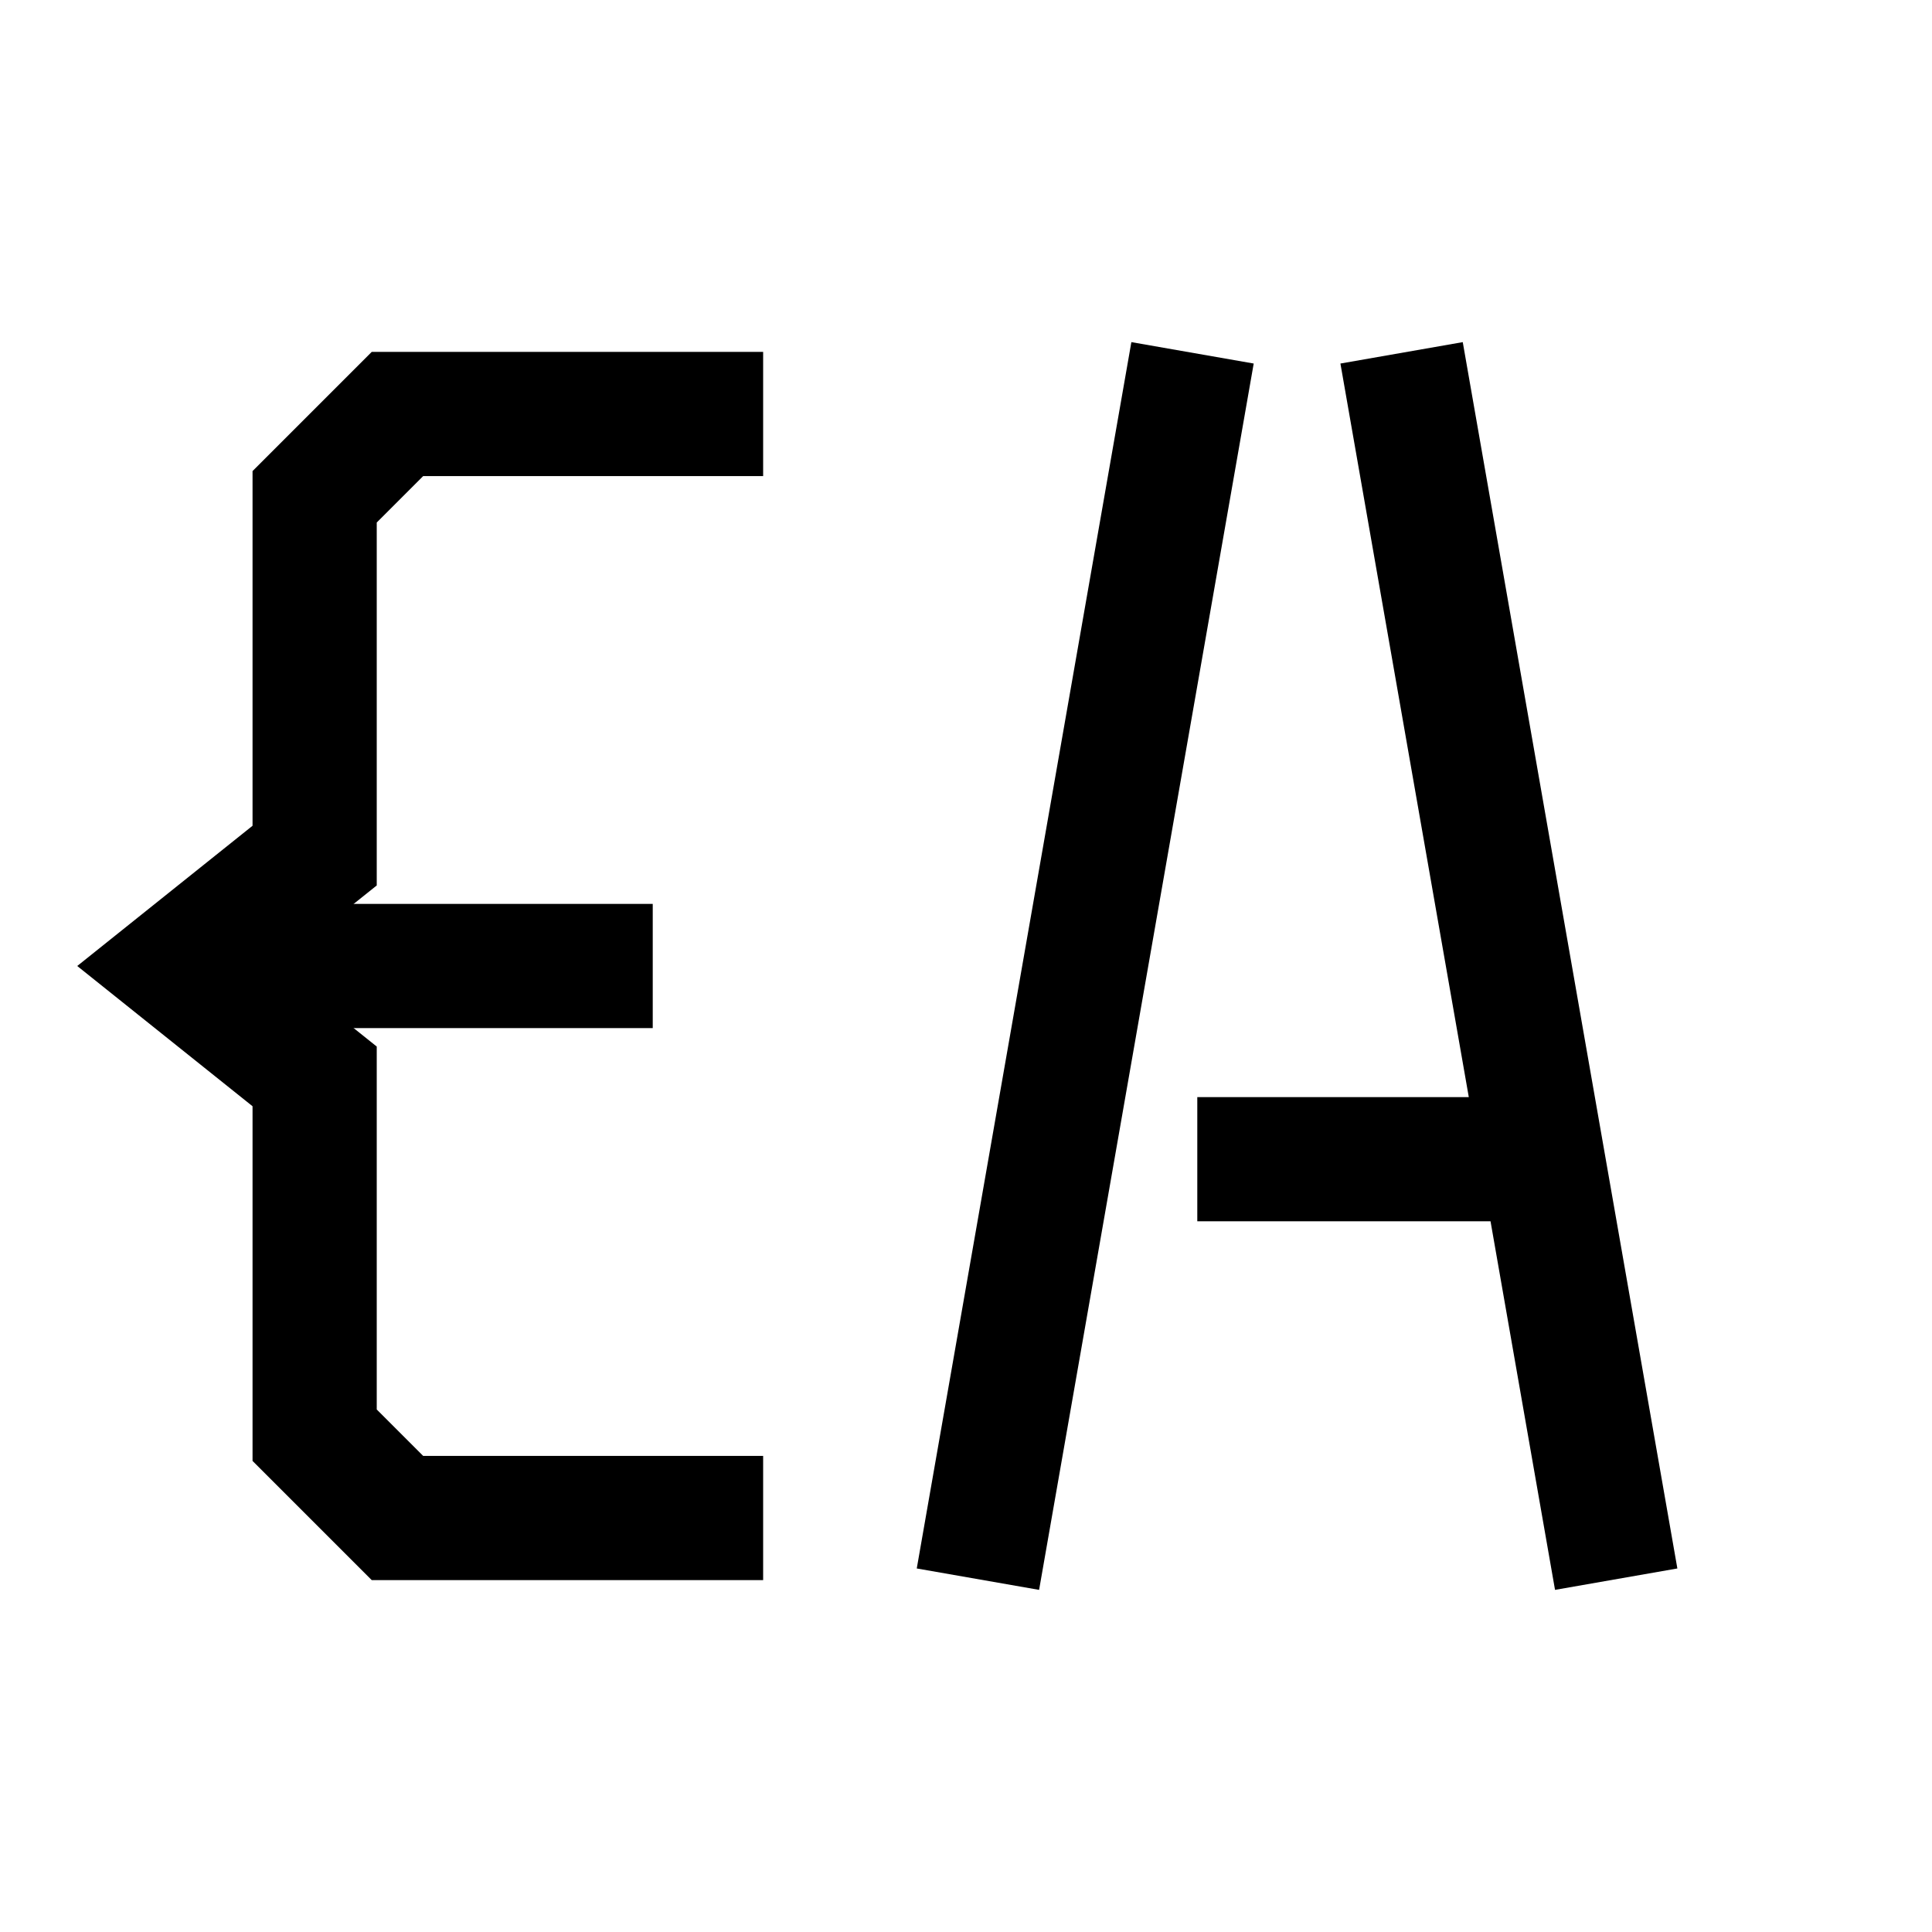
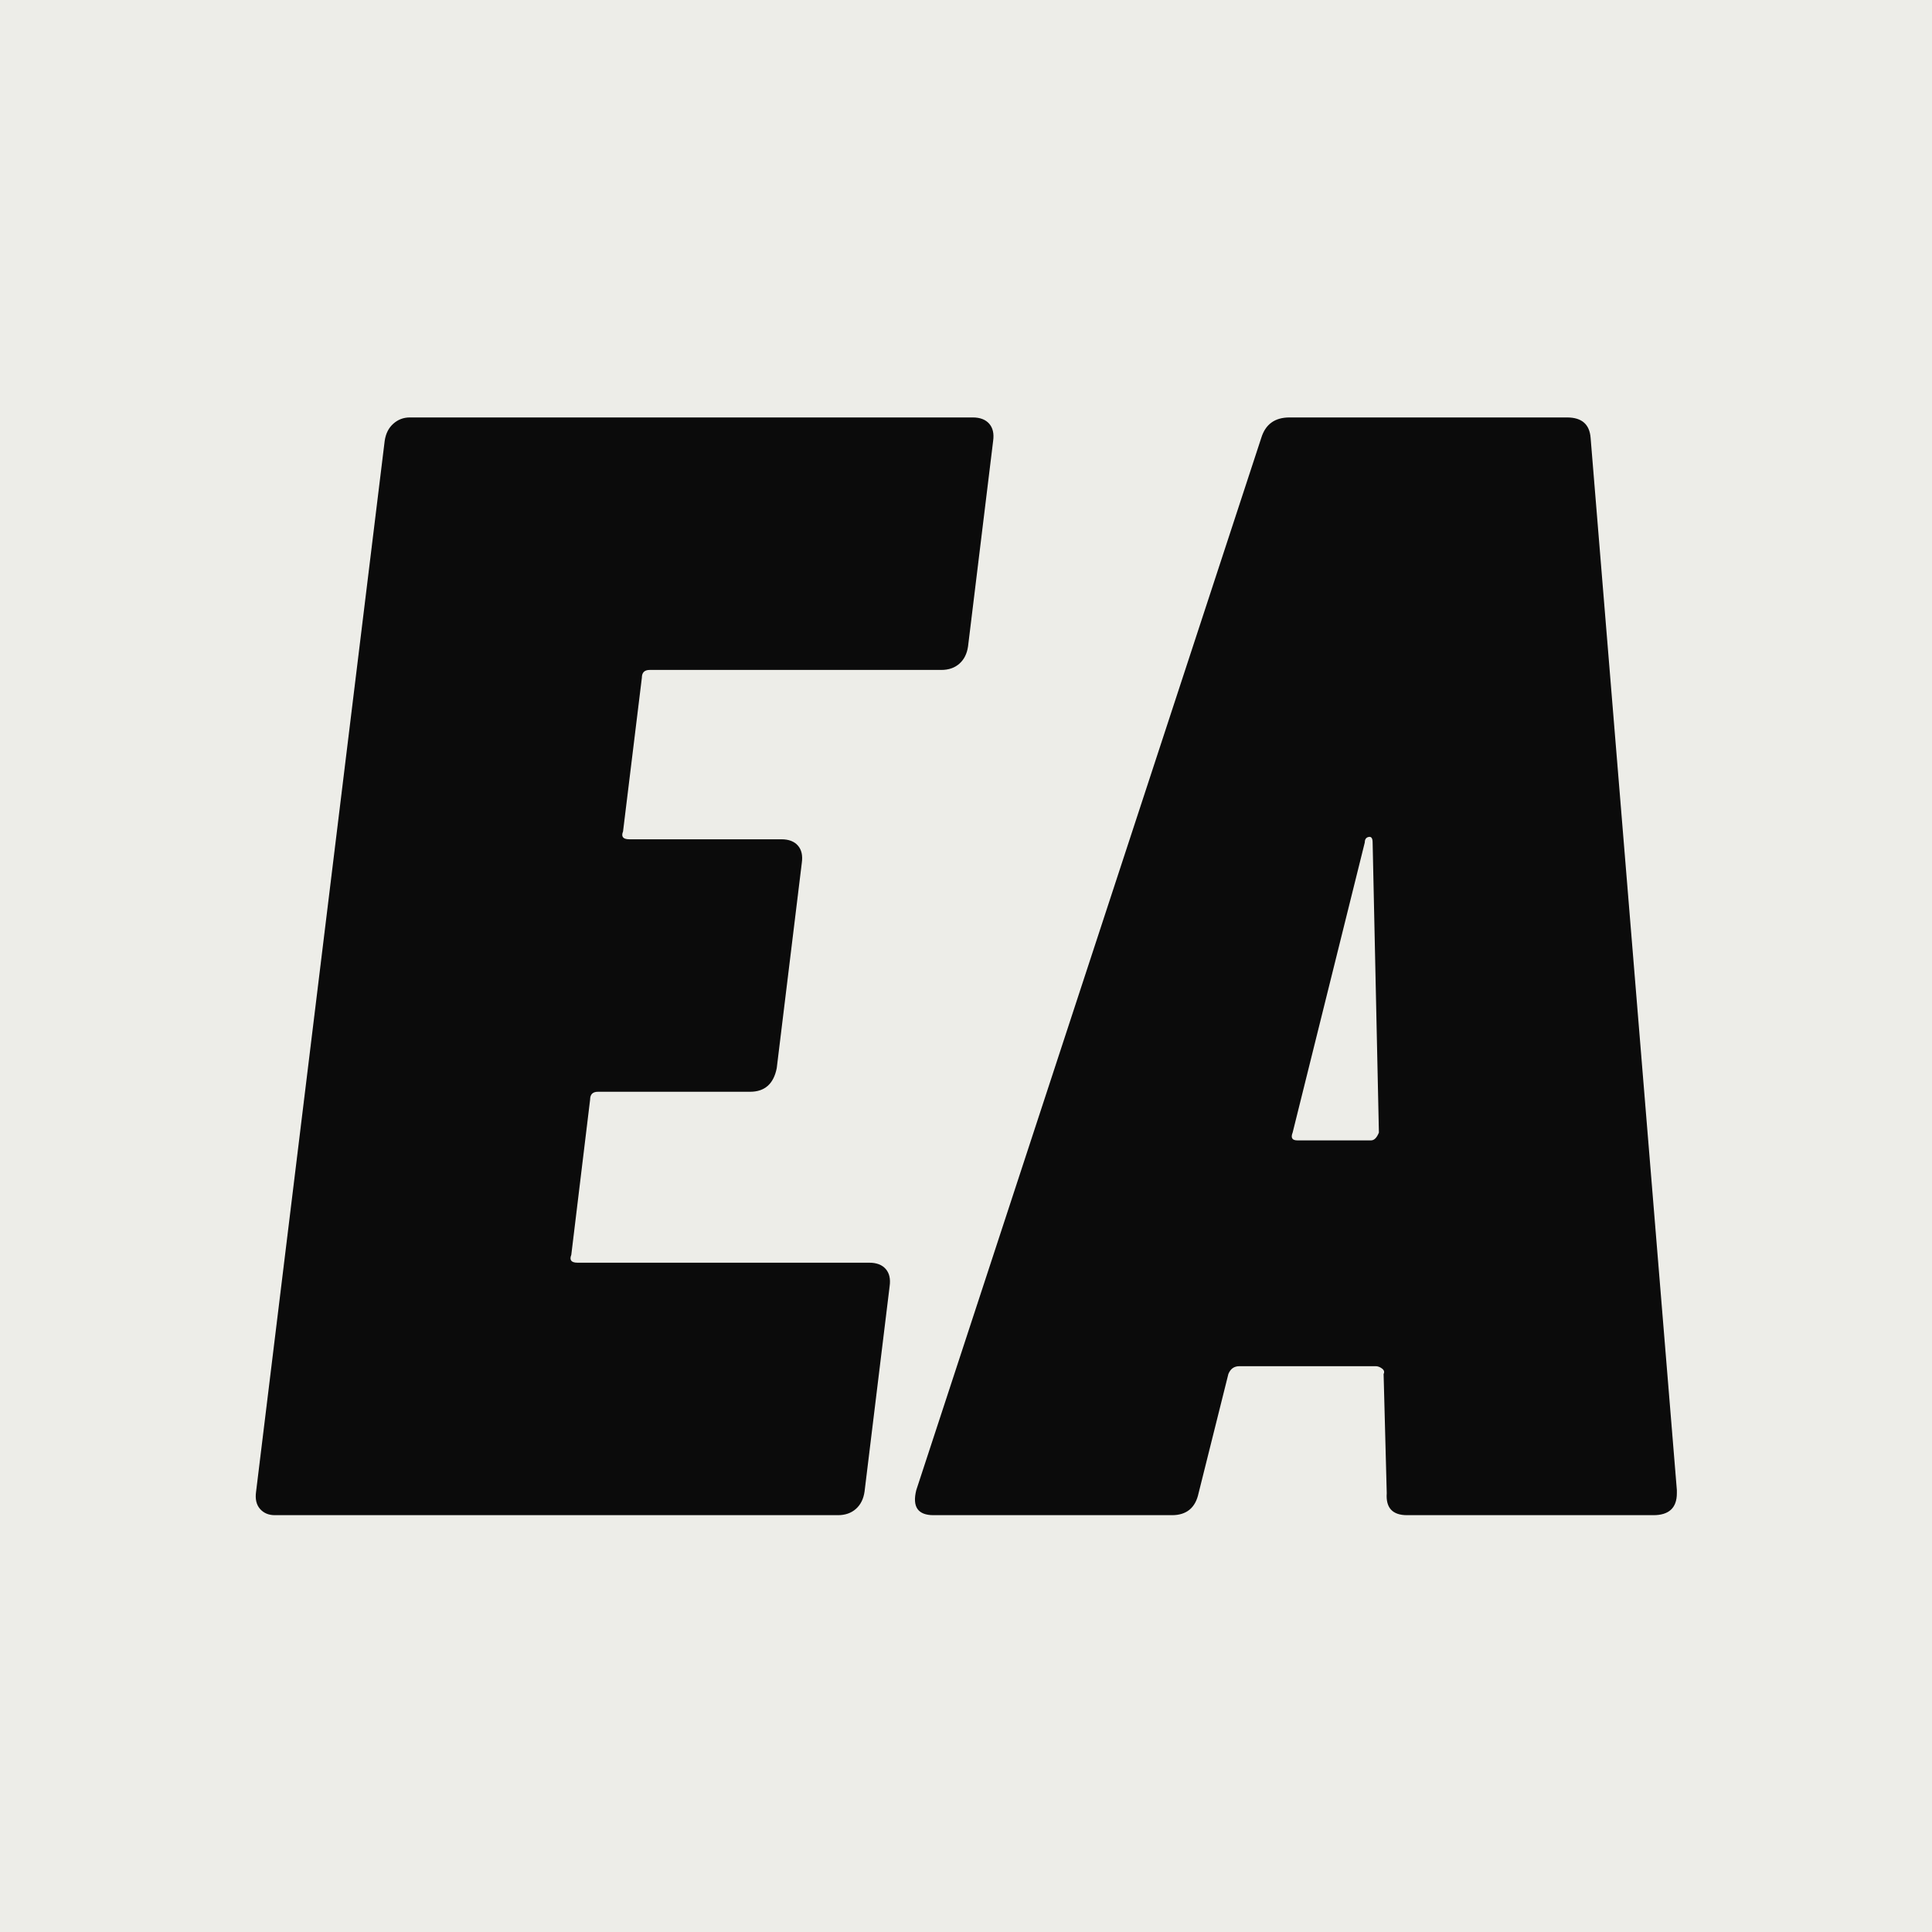
- <svg xmlns="http://www.w3.org/2000/svg" viewBox="-11.40 -3.00 70 70" fill="none" stroke="#000" stroke-width="4.5" stroke-linecap="square" stroke-linejoin="miter" stroke-miterlimit="2" role="img" aria-label="EA">
-   <path d="M14 12H3L0 15V28L-5 32 0 36V49L3 52H14" />
-   <path d="M-2 32H10" />
-   <path d="M24.42 52 31.42 12" />
-   <path d="M39.77 12 46.77 52M34.23 39H43.49" />
+ <svg xmlns="http://www.w3.org/2000/svg" viewBox="0 0 1232 1232" role="img" aria-label="EA">
+   <rect width="1232" height="1232" fill="#edede8" />
+   <path fill="#0b0b0b" d="M600.3 427.2H414.3Q409.3 427.2 409.3 432.2L397.3 530.2Q395.3 535.2 401.3 535.2H498.3Q505.3 535.2 508.8 539.2Q512.3 543.2 511.3 550.2L495.3 681.2Q492.3 696.2 478.3 696.2H381.3Q376.3 696.2 376.3 701.2L364.3 800.2Q362.3 805.2 368.3 805.2H554.3Q561.3 805.2 564.8 809.2Q568.3 813.2 567.3 820.2L551.3 951.2Q550.3 958.2 545.8 962.2Q541.3 966.2 534.3 966.2H175.3Q169.3 966.2 165.8 962.2Q162.3 958.2 163.3 951.2L245.3 281.2Q246.3 274.2 250.8 270.2Q255.3 266.2 261.3 266.2H620.3Q627.3 266.2 630.8 270.2Q634.3 274.2 633.3 281.2L617.3 412.2Q616.3 419.2 611.8 423.2Q607.3 427.2 600.3 427.2ZM884.3 952.2 882.3 876.2Q883.3 874.2 881.3 872.7Q879.3 871.2 877.3 871.2H790.3Q785.3 871.2 783.3 876.2L764.3 952.2Q761.3 966.2 747.3 966.2H595.3Q580.3 966.2 584.3 950.2L804.3 279.2Q808.3 266.2 822.3 266.2H999.3Q1013.3 266.2 1014.3 279.2L1069.3 950.2V952.2Q1069.3 966.2 1054.3 966.2H897.3Q883.3 966.2 884.3 952.2ZM827.3 727.2H874.3Q877.3 727.2 879.3 722.2L875.3 537.2Q875.3 533.2 872.8 533.7Q870.3 534.2 870.3 537.2L824.3 722.2Q822.3 727.2 827.3 727.2Z" />
</svg>
